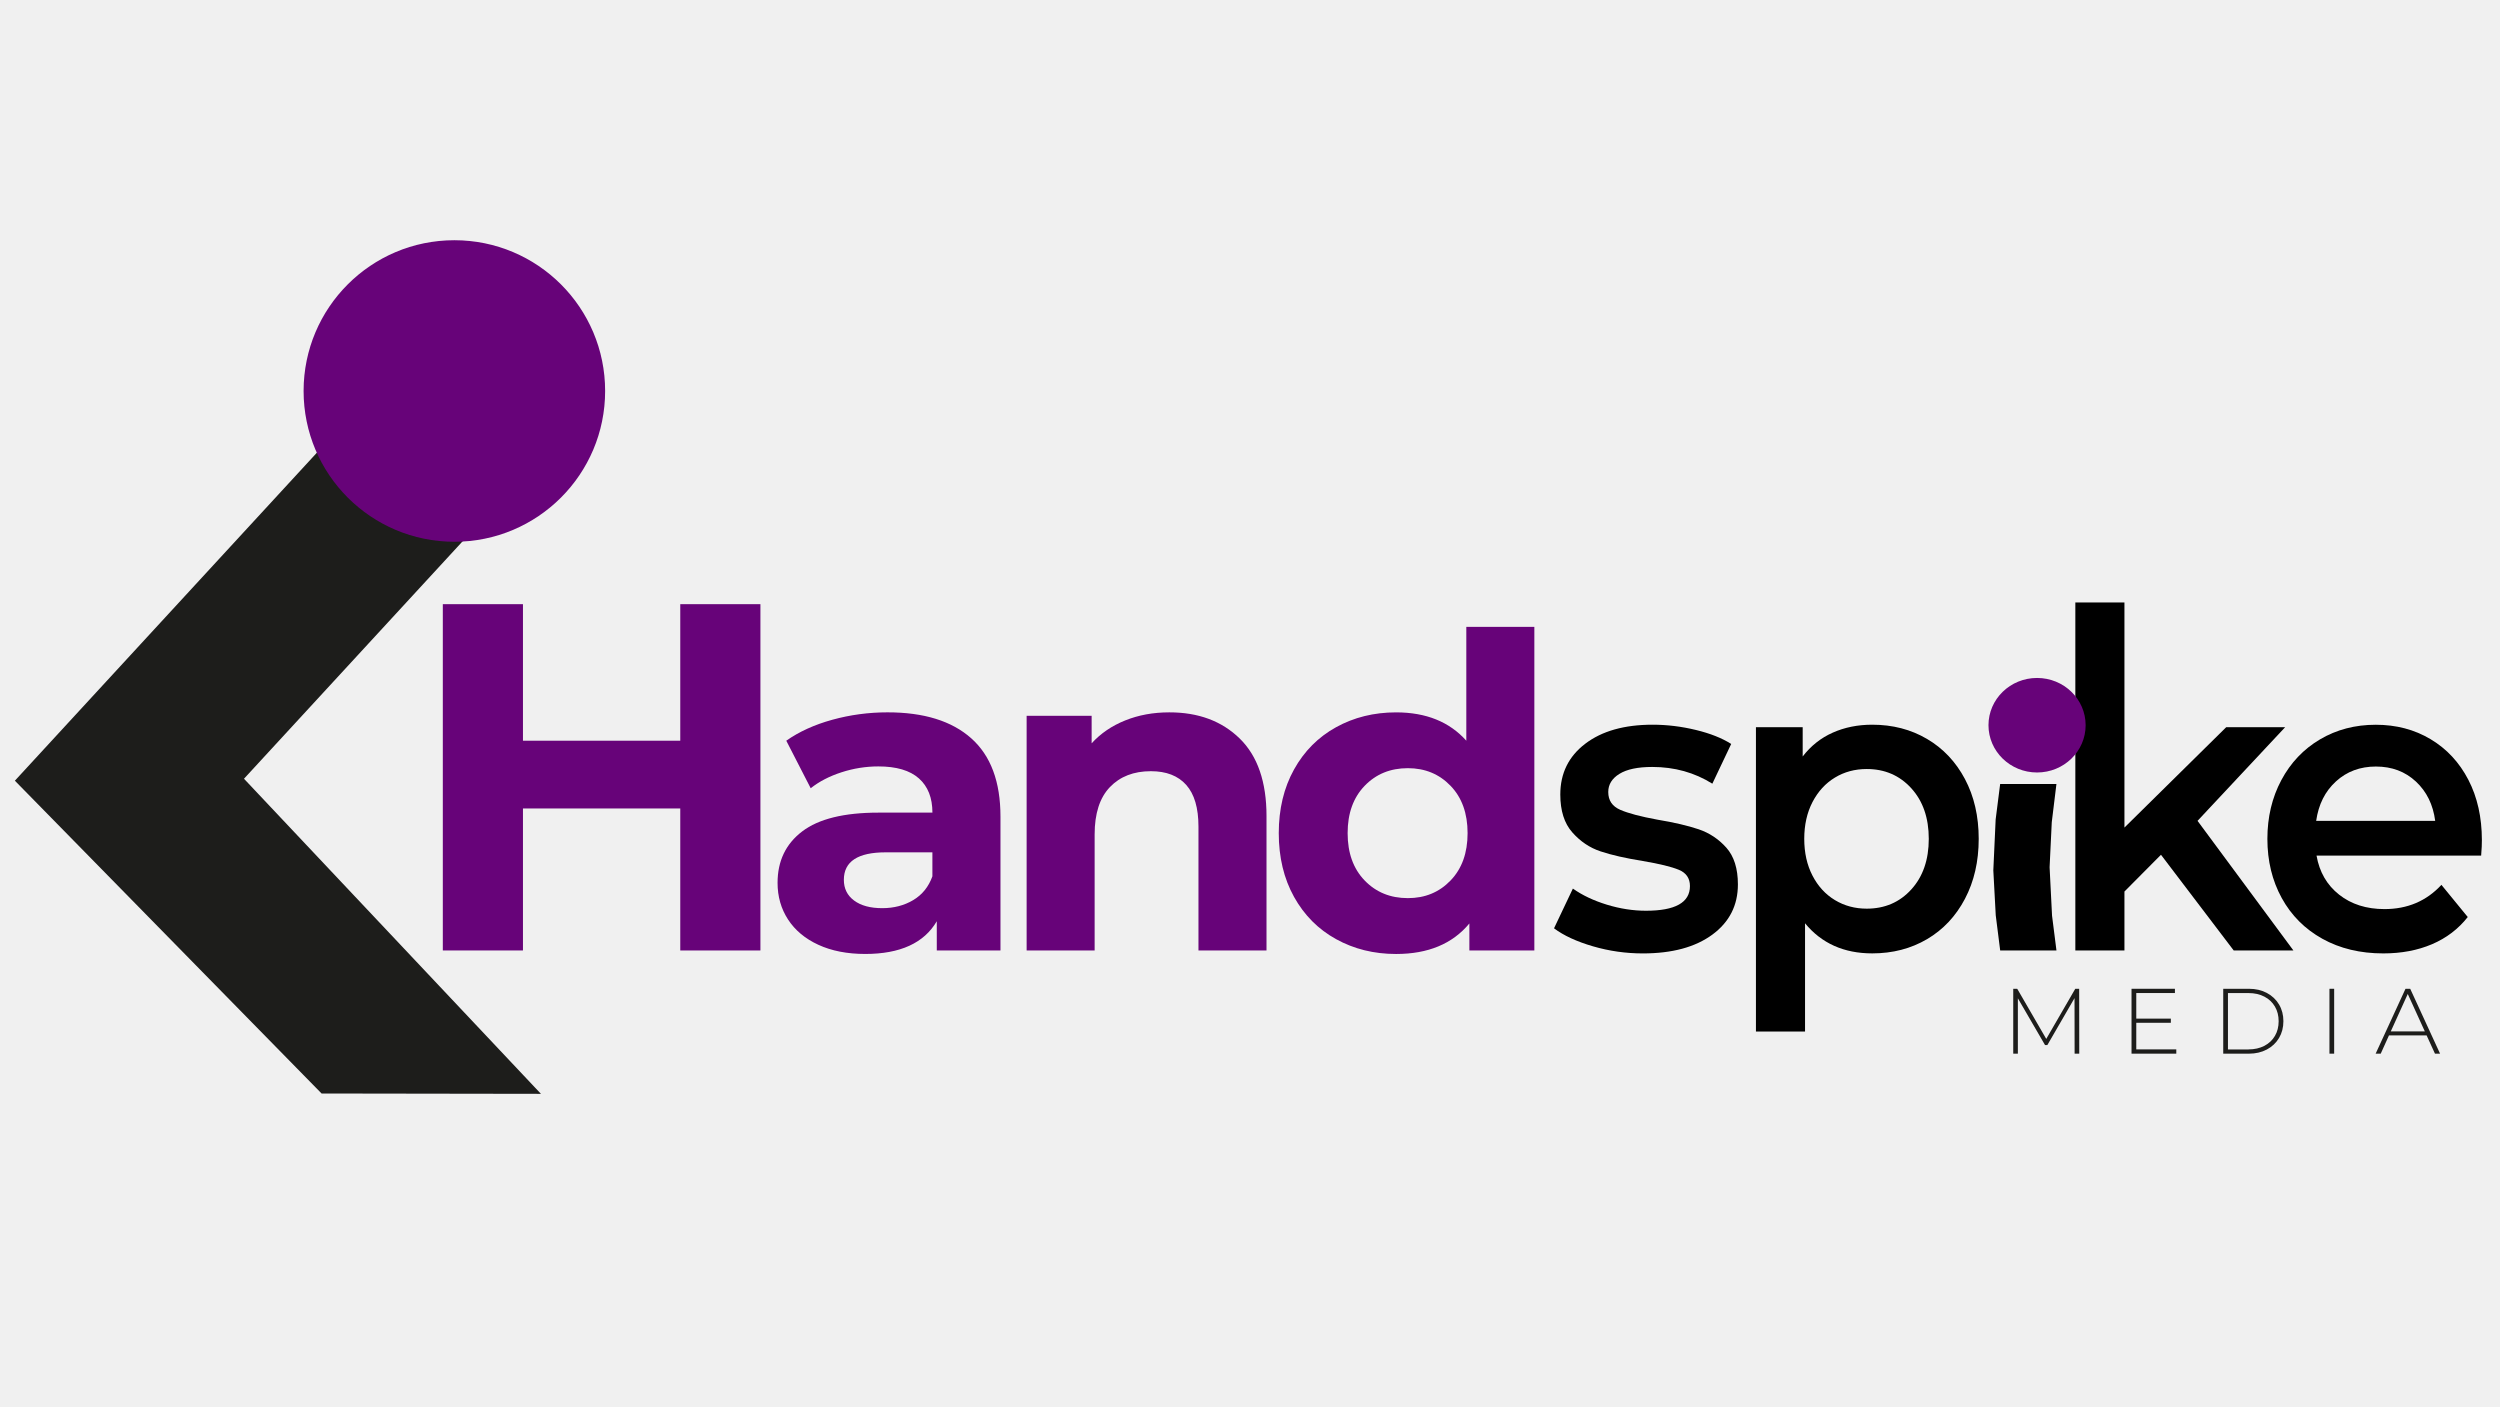
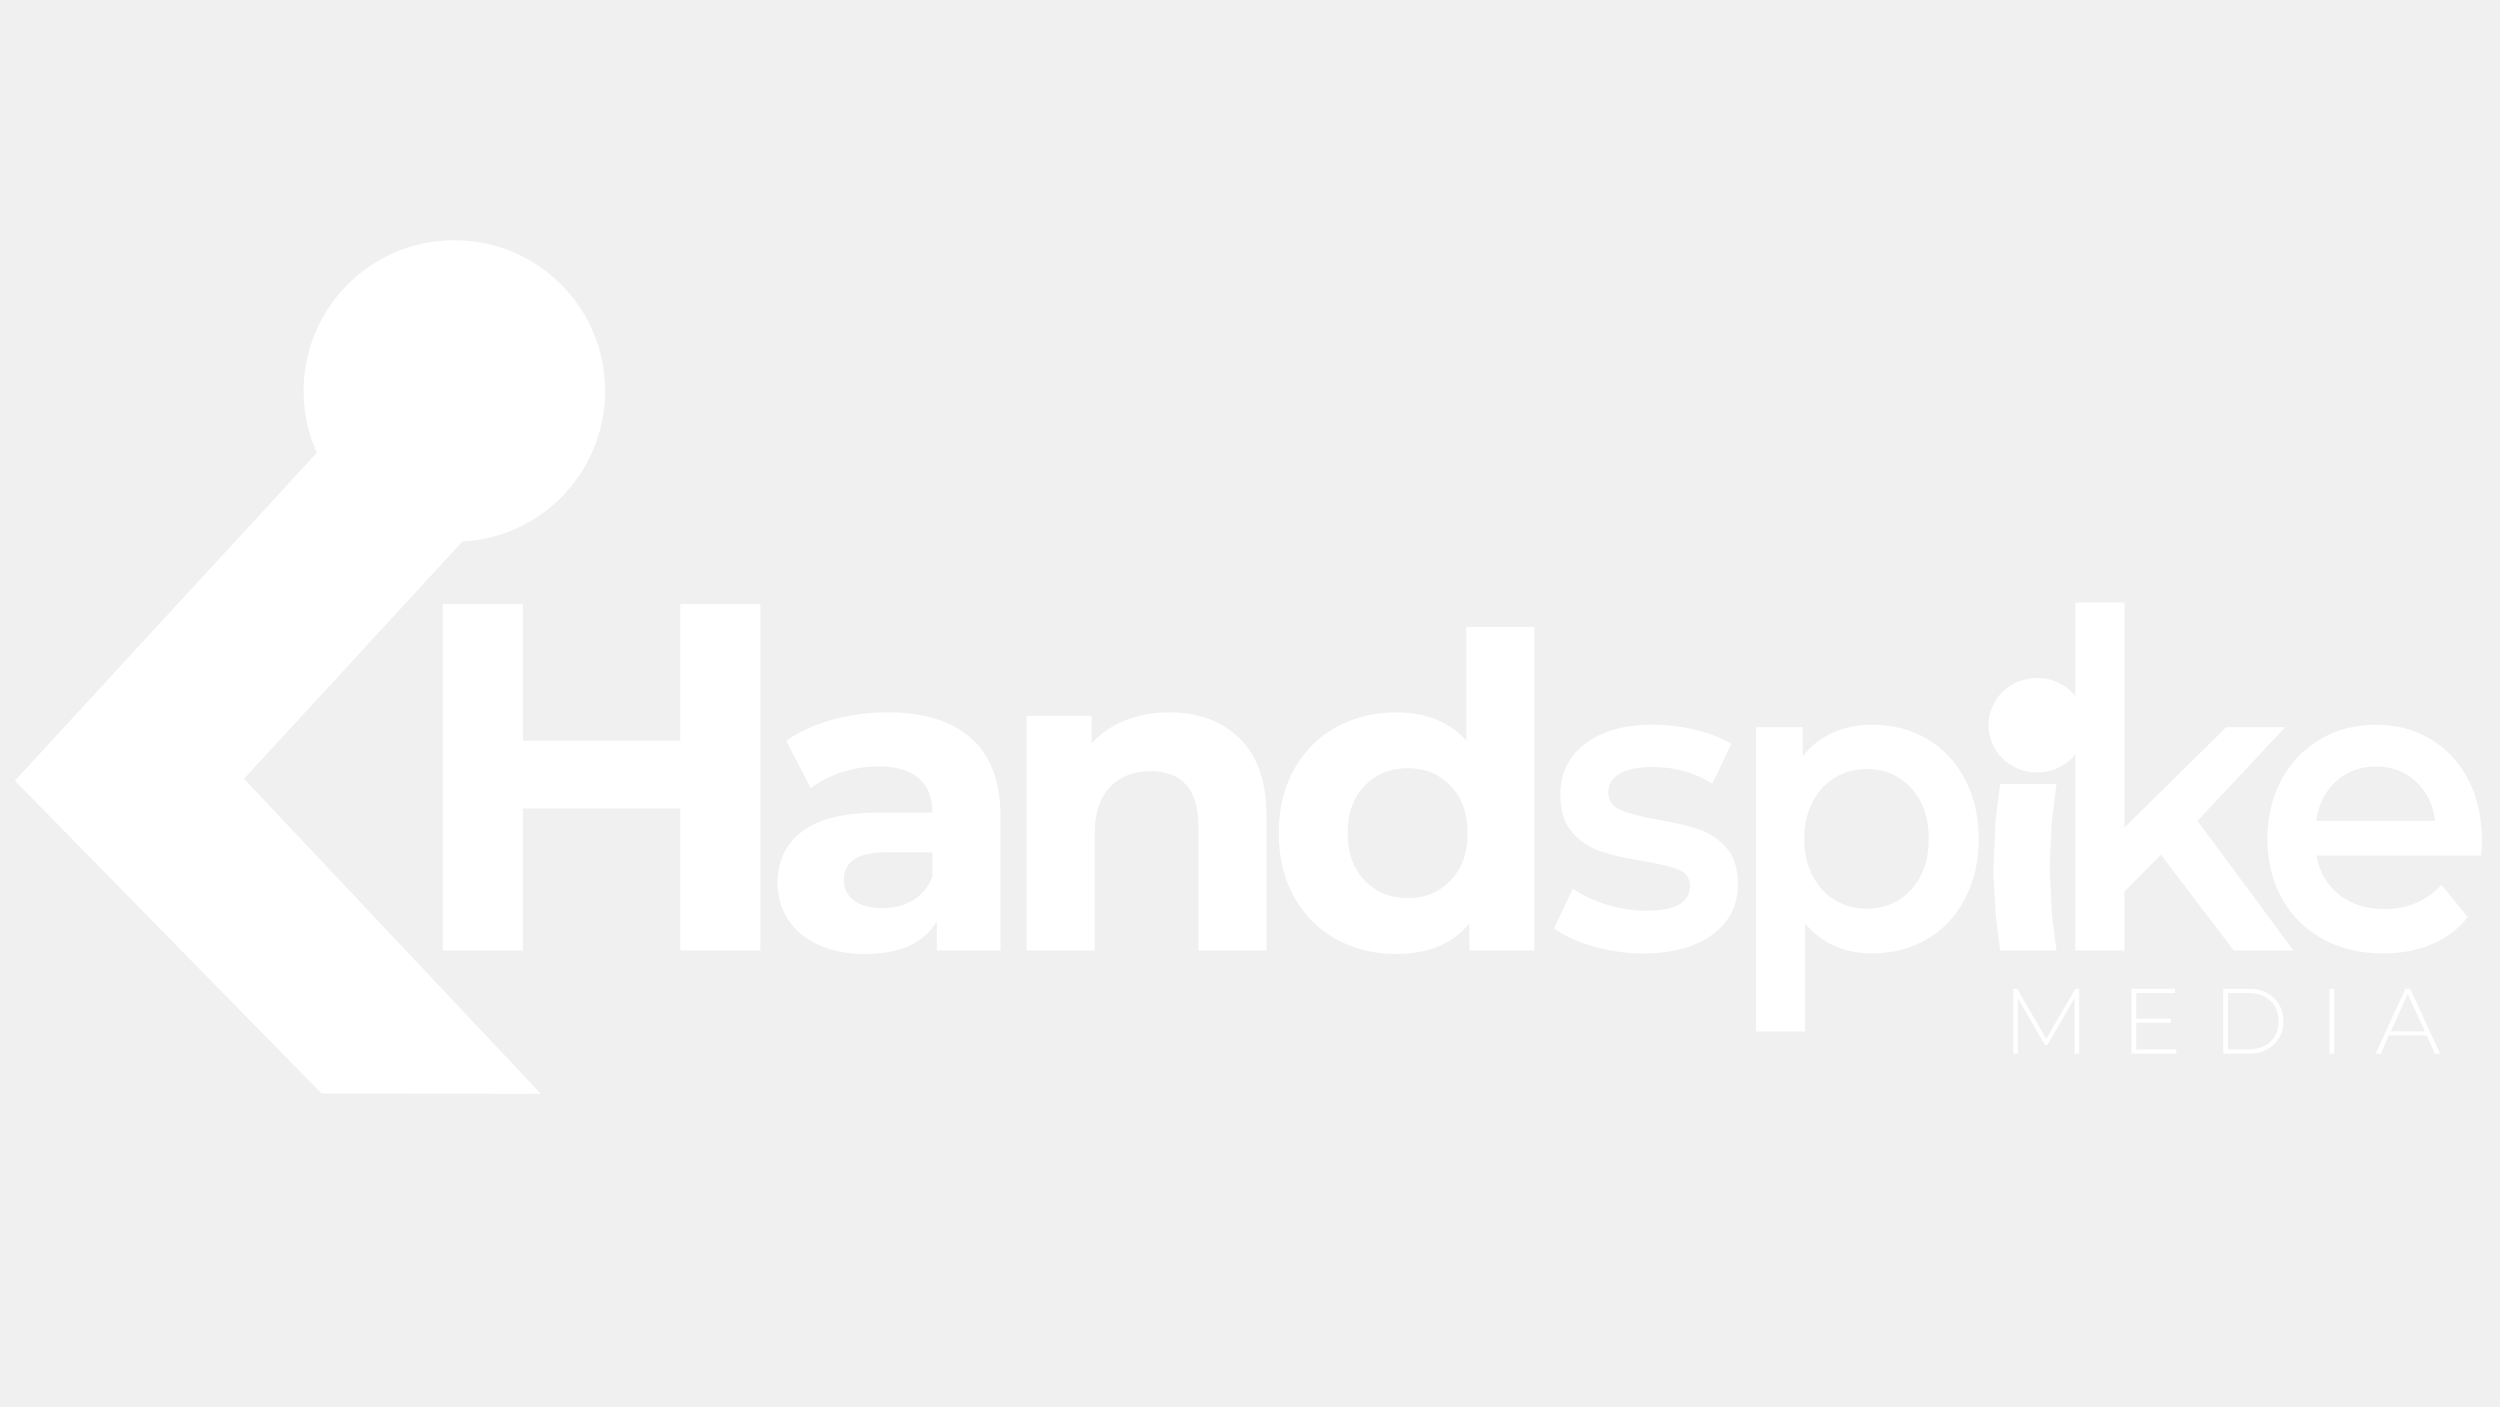
<svg xmlns="http://www.w3.org/2000/svg" version="1.1" id="Camada_1" x="0px" y="0px" viewBox="0 0 1920 1080" style="enable-background:new 0 0 1920 1080;" xml:space="preserve">
  <style type="text/css">
- 	.st0{fill:#670379;}
- 	.st1{fill:#1D1D1B;}
+ 	.st0{fill:#FFFFFF;}
</style>
  <g>
-     <path class="st0" d="M584,464v265.96h-61.55V620.9H401.63v109.05h-61.55V464h61.55v104.87h120.82V464L584,464L584,464z" />
-     <path class="st0" d="M745.9,567c14.97,13.3,22.46,33.33,22.46,60.14v102.84h-48.91v-22.46c-9.84,16.76-28.15,25.12-54.94,25.12   c-13.84,0-25.85-2.35-36.01-7.04c-10.17-4.68-17.91-11.16-23.28-19.42c-5.37-8.26-8.05-17.63-8.05-28.15   c0-16.76,6.31-29.92,18.93-39.52c12.62-9.6,32.11-14.41,58.45-14.41h41.55c0-11.39-3.46-20.15-10.38-26.29   c-6.92-6.14-17.3-9.2-31.17-9.2c-9.6,0-19.04,1.51-28.32,4.52c-9.27,3.01-17.14,7.09-23.61,12.24l-18.76-36.51   c9.82-6.92,21.61-12.29,35.33-16.08c13.75-3.79,27.85-5.7,42.37-5.7C709.51,547.06,730.93,553.7,745.9,567z M701.34,691.29   c6.92-4.12,11.84-10.22,14.74-18.27v-18.43h-35.85c-21.44,0-32.15,7.04-32.15,21.11c0,6.71,2.61,12,7.86,15.91   c5.25,3.91,12.45,5.86,21.61,5.86C686.49,697.48,694.42,695.4,701.34,691.29z" />
-     <path class="st0" d="M952.08,567.17c13.72,13.39,20.6,33.28,20.6,59.62v103.17h-52.26v-95.14c0-14.29-3.13-24.95-9.39-31.99   c-6.26-7.04-15.3-10.55-27.14-10.55c-13.18,0-23.68,4.07-31.49,12.22s-11.72,20.27-11.72,36.34v89.12h-52.23V549.75h49.93v21.11   c6.92-7.58,15.51-13.46,25.8-17.58c10.26-4.14,21.56-6.19,33.83-6.19C920.33,547.06,938.36,553.77,952.08,567.17z" />
-     <path class="st0" d="M1178.38,481.41v248.57h-49.9v-20.76c-12.95,15.63-31.71,23.44-56.28,23.44c-16.97,0-32.32-3.79-46.07-11.39   c-13.75-7.58-24.5-18.43-32.32-32.48c-7.81-14.08-11.72-30.36-11.72-48.91c0-18.53,3.91-34.84,11.72-48.91   c7.81-14.08,18.6-24.9,32.32-32.48c13.72-7.58,29.09-11.39,46.07-11.39c23,0,40.98,7.25,53.93,21.77v-87.42h52.26V481.41z    M1114.05,676.2c8.71-9.04,13.06-21.16,13.06-36.34c0-15.18-4.35-27.3-13.06-36.34c-8.71-9.04-19.65-13.56-32.84-13.56   c-13.39,0-24.46,4.52-33.17,13.56c-8.71,9.04-13.06,21.16-13.06,36.34c0,15.18,4.35,27.3,13.06,36.34s19.77,13.56,33.17,13.56   C1094.39,689.78,1105.34,685.26,1114.05,676.2z" />
-     <path d="M1223.36,726.76c-12.48-3.65-22.43-8.24-29.87-13.82l14.48-30.51c7.25,5.13,15.94,9.25,26.1,12.36   c10.15,3.11,20.17,4.66,30.01,4.66c22.53,0,33.8-6.31,33.8-18.95c0-5.98-2.87-10.17-8.59-12.52c-5.74-2.35-14.95-4.59-27.61-6.73   c-13.28-2.14-24.08-4.59-32.44-7.39c-8.36-2.78-15.58-7.65-21.73-14.62c-6.14-6.94-9.2-16.64-9.2-29.05   c0-16.27,6.38-29.26,19.16-39s30.01-14.62,51.74-14.62c11.06,0,22.13,1.34,33.19,4.03c11.06,2.68,20.1,6.26,27.16,10.76   l-14.48,30.51c-13.68-8.57-29.07-12.85-46.16-12.85c-11.06,0-19.47,1.77-25.19,5.3c-5.74,3.53-8.59,8.19-8.59,13.96   c0,6.43,3.06,10.97,9.2,13.65c6.14,2.68,15.63,5.2,28.51,7.56c12.88,2.14,23.42,4.61,31.68,7.39c8.24,2.78,15.35,7.49,21.28,14.12   c5.93,6.64,8.9,16.05,8.9,28.25c0,16.05-6.54,28.91-19.61,38.53c-13.09,9.63-30.88,14.45-53.41,14.45   C1248.6,732.22,1235.82,730.41,1223.36,726.76z" />
-     <path d="M1479.96,567.5c12.38,7.27,22.08,17.56,29.12,30.81c7.04,13.28,10.57,28.58,10.57,45.92s-3.53,32.7-10.57,46.07   s-16.74,23.7-29.12,30.98c-12.38,7.27-26.41,10.92-42.09,10.92c-21.73,0-38.93-7.7-51.6-23.12v83.16h-37.71V558.5h35.9v22.48   c6.24-8.12,13.93-14.24,23.09-18.31c9.16-4.07,19.25-6.1,30.32-6.1C1453.57,556.57,1467.6,560.22,1479.96,567.5z M1467.88,683.09   c8.94-9.84,13.42-22.81,13.42-38.86c0-16.05-4.47-29-13.42-38.84s-20.36-14.78-34.25-14.78c-9.04,0-17.21,2.19-24.43,6.59   c-7.25,4.38-12.97,10.66-17.21,18.78c-4.21,8.14-6.33,17.56-6.33,28.25c0,10.71,2.12,20.13,6.33,28.25   c4.21,8.14,9.96,14.41,17.21,18.78c7.25,4.38,15.39,6.59,24.43,6.59C1447.52,697.85,1458.94,692.93,1467.88,683.09z" />
-     <path d="M1536.12,602.1h43.22l-3.58,29.33l-1.67,34.6l1.88,37.21l3.39,26.72h-43.22l-3.41-27l-1.86-34.55l1.79-39.07L1536.12,602.1   z" />
-     <path d="M1659.63,656.45l-28.06,28.25v45.26h-37.71V462.68h37.71v172.89l78.15-77.07h45.26l-67.27,71.91l73.63,99.55h-45.85   L1659.63,656.45z" />
-     <path d="M1905.52,657.08h-126.43c2.21,12.64,8,22.64,17.35,30.01c9.34,7.39,20.97,11.09,34.84,11.09c17.7,0,32.27-6.21,43.73-18.62   l20.22,24.72c-7.25,9.2-16.41,16.17-27.45,20.88c-11.06,4.71-23.54,7.06-37.4,7.06c-17.7,0-33.28-3.74-46.77-11.23   s-23.89-17.94-31.24-31.31c-7.34-13.37-11.02-28.53-11.02-45.43c0-16.69,3.58-31.73,10.71-45.1c7.13-13.37,17.04-23.82,29.71-31.31   c12.66-7.49,26.95-11.23,42.84-11.23c15.7,0,29.73,3.7,42.09,11.09c12.38,7.39,22.03,17.77,28.98,31.14   c6.94,13.37,10.4,28.86,10.4,46.39C1906.13,648,1905.92,651.95,1905.52,657.08z M1794.04,600.1c-8.36,7.6-13.42,17.72-15.23,30.34   h91.42c-1.6-12.4-6.54-22.48-14.78-30.18c-8.24-7.7-18.5-11.56-30.77-11.56C1812.58,588.7,1802.37,592.49,1794.04,600.1z" />
+     <path class="st0" d="M584,464v265.96h-61.55V620.9H401.63v109.05h-61.55V464h61.55v104.87h120.82V464H584L584,464z" />
+     <path class="st0" d="M745.9,567c14.97,13.3,22.46,33.33,22.46,60.14v102.84h-48.91v-22.46c-9.84,16.76-28.15,25.12-54.94,25.12   c-13.84,0-25.85-2.35-36.01-7.04c-10.17-4.68-17.91-11.16-23.28-19.42c-5.37-8.26-8.05-17.63-8.05-28.15   c0-16.76,6.31-29.92,18.93-39.52c12.62-9.6,32.11-14.41,58.45-14.41h41.55c0-11.39-3.46-20.15-10.38-26.29   c-6.92-6.14-17.3-9.2-31.17-9.2c-9.6,0-19.04,1.51-28.32,4.52c-9.27,3.01-17.14,7.09-23.61,12.24l-18.76-36.51   c9.82-6.92,21.61-12.29,35.33-16.08c13.75-3.79,27.85-5.7,42.37-5.7C709.51,547.06,730.93,553.7,745.9,567z M701.34,691.29   c6.92-4.12,11.84-10.22,14.74-18.27v-18.43h-35.85c-21.44,0-32.15,7.04-32.15,21.11c0,6.71,2.61,12,7.86,15.91   s12.45,5.86,21.61,5.86C686.49,697.48,694.42,695.4,701.34,691.29z" />
+     <path class="st0" d="M952.08,567.17c13.72,13.39,20.6,33.28,20.6,59.62v103.17h-52.26v-95.14c0-14.29-3.13-24.95-9.39-31.99   s-15.3-10.55-27.14-10.55c-13.18,0-23.68,4.07-31.49,12.22s-11.72,20.27-11.72,36.34v89.12h-52.23V549.75h49.93v21.11   c6.92-7.58,15.51-13.46,25.8-17.58c10.26-4.14,21.56-6.19,33.83-6.19C920.33,547.06,938.36,553.77,952.08,567.17z" />
+     <path class="st0" d="M1178.38,481.41v248.57h-49.9v-20.76c-12.95,15.63-31.71,23.44-56.28,23.44c-16.97,0-32.32-3.79-46.07-11.39   c-13.75-7.58-24.5-18.43-32.32-32.48c-7.81-14.08-11.72-30.36-11.72-48.91c0-18.53,3.91-34.84,11.72-48.91   c7.81-14.08,18.6-24.9,32.32-32.48c13.72-7.58,29.09-11.39,46.07-11.39c23,0,40.98,7.25,53.93,21.77v-87.42h52.26v-0.04H1178.38z    M1114.05,676.2c8.71-9.04,13.06-21.16,13.06-36.34c0-15.18-4.35-27.3-13.06-36.34c-8.71-9.04-19.65-13.56-32.84-13.56   c-13.39,0-24.46,4.52-33.17,13.56c-8.71,9.04-13.06,21.16-13.06,36.34c0,15.18,4.35,27.3,13.06,36.34s19.77,13.56,33.17,13.56   C1094.39,689.78,1105.34,685.26,1114.05,676.2z" />
+     <path class="st0" d="M1223.36,726.76c-12.48-3.65-22.43-8.24-29.87-13.82l14.48-30.51c7.25,5.13,15.94,9.25,26.1,12.36   c10.15,3.11,20.17,4.66,30.01,4.66c22.53,0,33.8-6.31,33.8-18.95c0-5.98-2.87-10.17-8.59-12.52c-5.74-2.35-14.95-4.59-27.61-6.73   c-13.28-2.14-24.08-4.59-32.44-7.39c-8.36-2.78-15.58-7.65-21.73-14.62c-6.14-6.94-9.2-16.64-9.2-29.05   c0-16.27,6.38-29.26,19.16-39s30.01-14.62,51.74-14.62c11.06,0,22.13,1.34,33.19,4.03c11.06,2.68,20.1,6.26,27.16,10.76   l-14.48,30.51c-13.68-8.57-29.07-12.85-46.16-12.85c-11.06,0-19.47,1.77-25.19,5.3c-5.74,3.53-8.59,8.19-8.59,13.96   c0,6.43,3.06,10.97,9.2,13.65c6.14,2.68,15.63,5.2,28.51,7.56c12.88,2.14,23.42,4.61,31.68,7.39c8.24,2.78,15.35,7.49,21.28,14.12   c5.93,6.64,8.9,16.05,8.9,28.25c0,16.05-6.54,28.91-19.61,38.53c-13.09,9.63-30.88,14.45-53.41,14.45   C1248.6,732.22,1235.82,730.41,1223.36,726.76z" />
+     <path class="st0" d="M1479.96,567.5c12.38,7.27,22.08,17.56,29.12,30.81c7.04,13.28,10.57,28.58,10.57,45.92   s-3.53,32.7-10.57,46.07s-16.74,23.7-29.12,30.98c-12.38,7.27-26.41,10.92-42.09,10.92c-21.73,0-38.93-7.7-51.6-23.12v83.16h-37.71   V558.5h35.9v22.48c6.24-8.12,13.93-14.24,23.09-18.31c9.16-4.07,19.25-6.1,30.32-6.1C1453.57,556.57,1467.6,560.22,1479.96,567.5z    M1467.88,683.09c8.94-9.84,13.42-22.81,13.42-38.86s-4.47-29-13.42-38.84s-20.36-14.78-34.25-14.78c-9.04,0-17.21,2.19-24.43,6.59   c-7.25,4.38-12.97,10.66-17.21,18.78c-4.21,8.14-6.33,17.56-6.33,28.25c0,10.71,2.12,20.13,6.33,28.25   c4.21,8.14,9.96,14.41,17.21,18.78c7.25,4.38,15.39,6.59,24.43,6.59C1447.52,697.85,1458.94,692.93,1467.88,683.09z" />
+     <path class="st0" d="M1536.12,602.1h43.22l-3.58,29.33l-1.67,34.6l1.88,37.21l3.39,26.72h-43.22l-3.41-27l-1.86-34.55l1.79-39.07   L1536.12,602.1z" />
+     <path class="st0" d="M1659.63,656.45l-28.06,28.25v45.26h-37.71V462.68h37.71v172.89l78.15-77.07h45.26l-67.27,71.91l73.63,99.55   h-45.85L1659.63,656.45z" />
+     <path class="st0" d="M1905.52,657.08h-126.43c2.21,12.64,8,22.64,17.35,30.01c9.34,7.39,20.97,11.09,34.84,11.09   c17.7,0,32.27-6.21,43.73-18.62l20.22,24.72c-7.25,9.2-16.41,16.17-27.45,20.88c-11.06,4.71-23.54,7.06-37.4,7.06   c-17.7,0-33.28-3.74-46.77-11.23s-23.89-17.94-31.24-31.31c-7.34-13.37-11.02-28.53-11.02-45.43c0-16.69,3.58-31.73,10.71-45.1   s17.04-23.82,29.71-31.31c12.66-7.49,26.95-11.23,42.84-11.23c15.7,0,29.73,3.7,42.09,11.09c12.38,7.39,22.03,17.77,28.98,31.14   c6.94,13.37,10.4,28.86,10.4,46.39C1906.13,648,1905.92,651.95,1905.52,657.08z M1794.04,600.1c-8.36,7.6-13.42,17.72-15.23,30.34   h91.42c-1.6-12.4-6.54-22.48-14.78-30.18s-18.5-11.56-30.77-11.56C1812.58,588.7,1802.37,592.49,1794.04,600.1z" />
  </g>
  <g>
-     <path class="st1" d="M1593.3,809.21l-0.07-42.65l-20.86,36.04h-1.79l-20.86-35.9v42.51h-3.55v-49.83h3.06l22.29,38.51l22.29-38.51   h2.99l0.07,49.83H1593.3z" />
-     <path class="st1" d="M1671.4,805.94v3.27h-34.39v-49.83h33.33v3.27h-29.68v19.65h26.55v3.2h-26.55v20.43H1671.4z" />
-     <path class="st1" d="M1707.44,759.38h19.73c5.18,0,9.77,1.06,13.77,3.2c4,2.14,7.13,5.08,9.37,8.87c2.24,3.77,3.34,8.05,3.34,12.85   s-1.11,9.09-3.34,12.85c-2.24,3.77-5.34,6.73-9.37,8.87c-4.03,2.14-8.62,3.2-13.77,3.2h-19.73V759.38z M1726.86,805.94   c4.61,0,8.66-0.92,12.17-2.73c3.51-1.84,6.21-4.38,8.12-7.65c1.91-3.27,2.85-7.01,2.85-11.25c0-4.24-0.94-7.98-2.85-11.25   c-1.91-3.27-4.61-5.84-8.12-7.65c-3.51-1.84-7.58-2.73-12.17-2.73h-15.79v43.29h15.79V805.94z" />
-     <path class="st1" d="M1789.02,759.38h3.62v49.83h-3.62V759.38z" />
-     <path class="st1" d="M1863.64,795.19h-28.91l-6.33,14.03h-3.91l22.93-49.83h3.62l22.93,49.83h-3.91L1863.64,795.19z    M1862.27,792.13l-13.11-28.76l-13.04,28.76H1862.27z" />
+     <path class="st0" d="M1593.3,809.21l-0.07-42.65l-20.86,36.04h-1.79l-20.86-35.9v42.51h-3.55v-49.83h3.06l22.29,38.51l22.29-38.51   h2.99l0.07,49.83L1593.3,809.21L1593.3,809.21z" />
+     <path class="st0" d="M1671.4,805.94v3.27h-34.39v-49.83h33.33v3.27h-29.68v19.65h26.55v3.2h-26.55v20.43L1671.4,805.94   L1671.4,805.94z" />
+     <path class="st0" d="M1707.44,759.38h19.73c5.18,0,9.77,1.06,13.77,3.2s7.13,5.08,9.37,8.87c2.24,3.77,3.34,8.05,3.34,12.85   s-1.11,9.09-3.34,12.85c-2.24,3.77-5.34,6.73-9.37,8.87s-8.62,3.2-13.77,3.2h-19.73V759.38z M1726.86,805.94   c4.61,0,8.66-0.92,12.17-2.73c3.51-1.84,6.21-4.38,8.12-7.65s2.85-7.01,2.85-11.25s-0.94-7.98-2.85-11.25s-4.61-5.84-8.12-7.65   c-3.51-1.84-7.58-2.73-12.17-2.73h-15.79v43.29h15.79V805.94z" />
+     <path class="st0" d="M1789.02,759.38h3.62v49.83h-3.62V759.38z" />
+     <path class="st0" d="M1863.64,795.19h-28.91l-6.33,14.03h-3.91l22.93-49.83h3.62l22.93,49.83h-3.91L1863.64,795.19z    M1862.27,792.13l-13.11-28.76l-13.04,28.76H1862.27z" />
  </g>
-   <path d="M1533.37,666.03" />
+   <path class="st0" d="M1533.37,666.03" />
  <ellipse class="st0" cx="1564.46" cy="556.97" rx="37.31" ry="36.3" />
  <g>
-     <polygon class="st1" points="246.98,839.81 11.42,599.58 297.87,288.47 392.35,375.47 187.38,598.07 415.44,840.07  " />
+     <polygon class="st0" points="246.98,839.81 11.42,599.58 297.87,288.47 392.35,375.47 187.38,598.07 415.44,840.07  " />
  </g>
  <circle class="st0" cx="348.95" cy="300.28" r="115.79" />
</svg>
